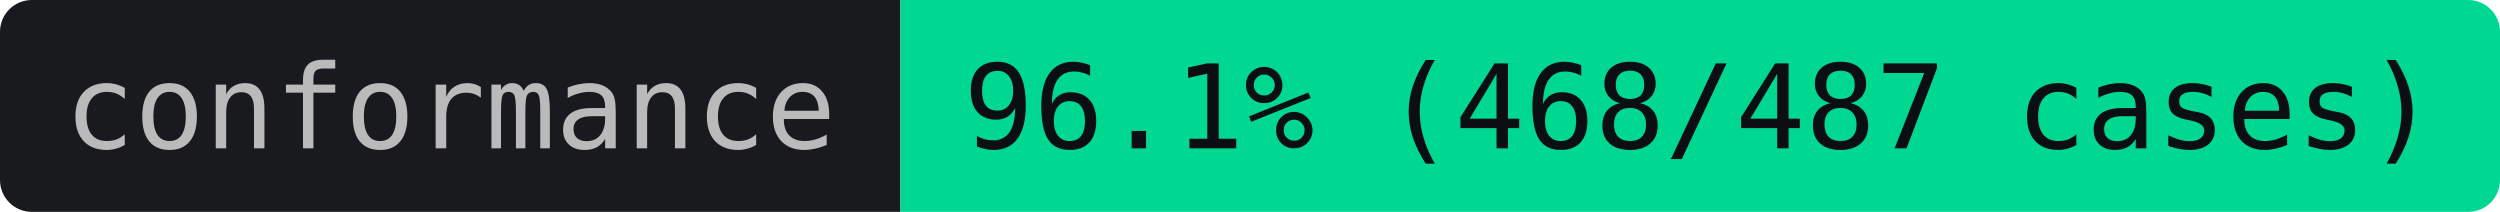
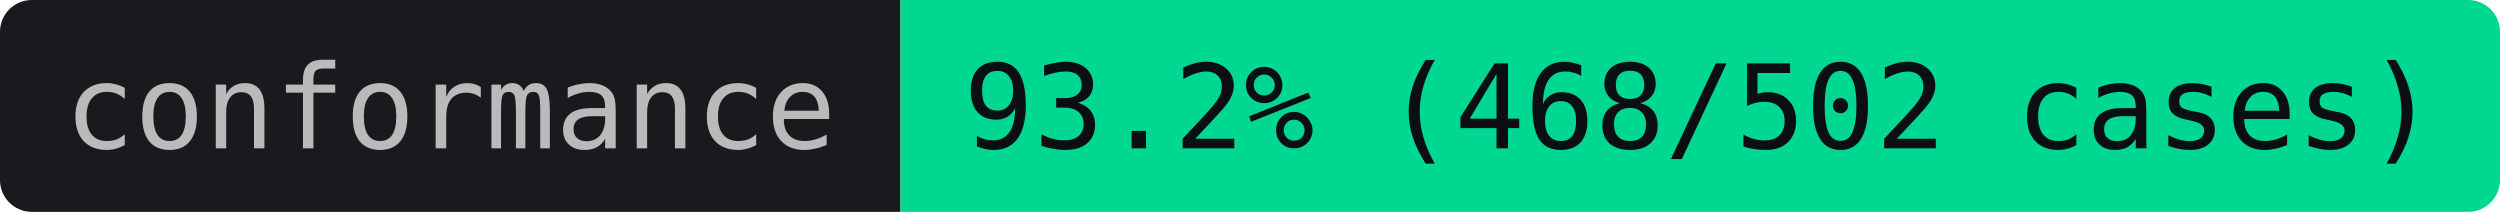
- <svg xmlns="http://www.w3.org/2000/svg" width="236" height="20" role="img" aria-label="conformance: 96.1% (468/487 cases)">
+ <svg xmlns="http://www.w3.org/2000/svg" width="236" height="20" role="img" aria-label="conformance: 93.2% (468/502 cases)">
  <clipPath id="r">
    <rect width="236" height="20" rx="3" />
  </clipPath>
  <g clip-path="url(#r)">
    <rect width="85" height="20" fill="#181A1D" />
    <rect x="85" width="151" height="20" fill="#00D892" />
  </g>
  <g text-anchor="middle" font-family="JetBrains Mono,IBM Plex Mono,SFMono-Regular,Menlo,Consolas,monospace" font-size="11">
    <text x="42.5" y="14" fill="#BABABB">conformance</text>
-     <text x="160.5" y="14" fill="#0B0E12">96.1% (468/487 cases)</text>
+     <text x="160.5" y="14" fill="#0B0E12">93.2% (468/502 cases)</text>
  </g>
</svg>
